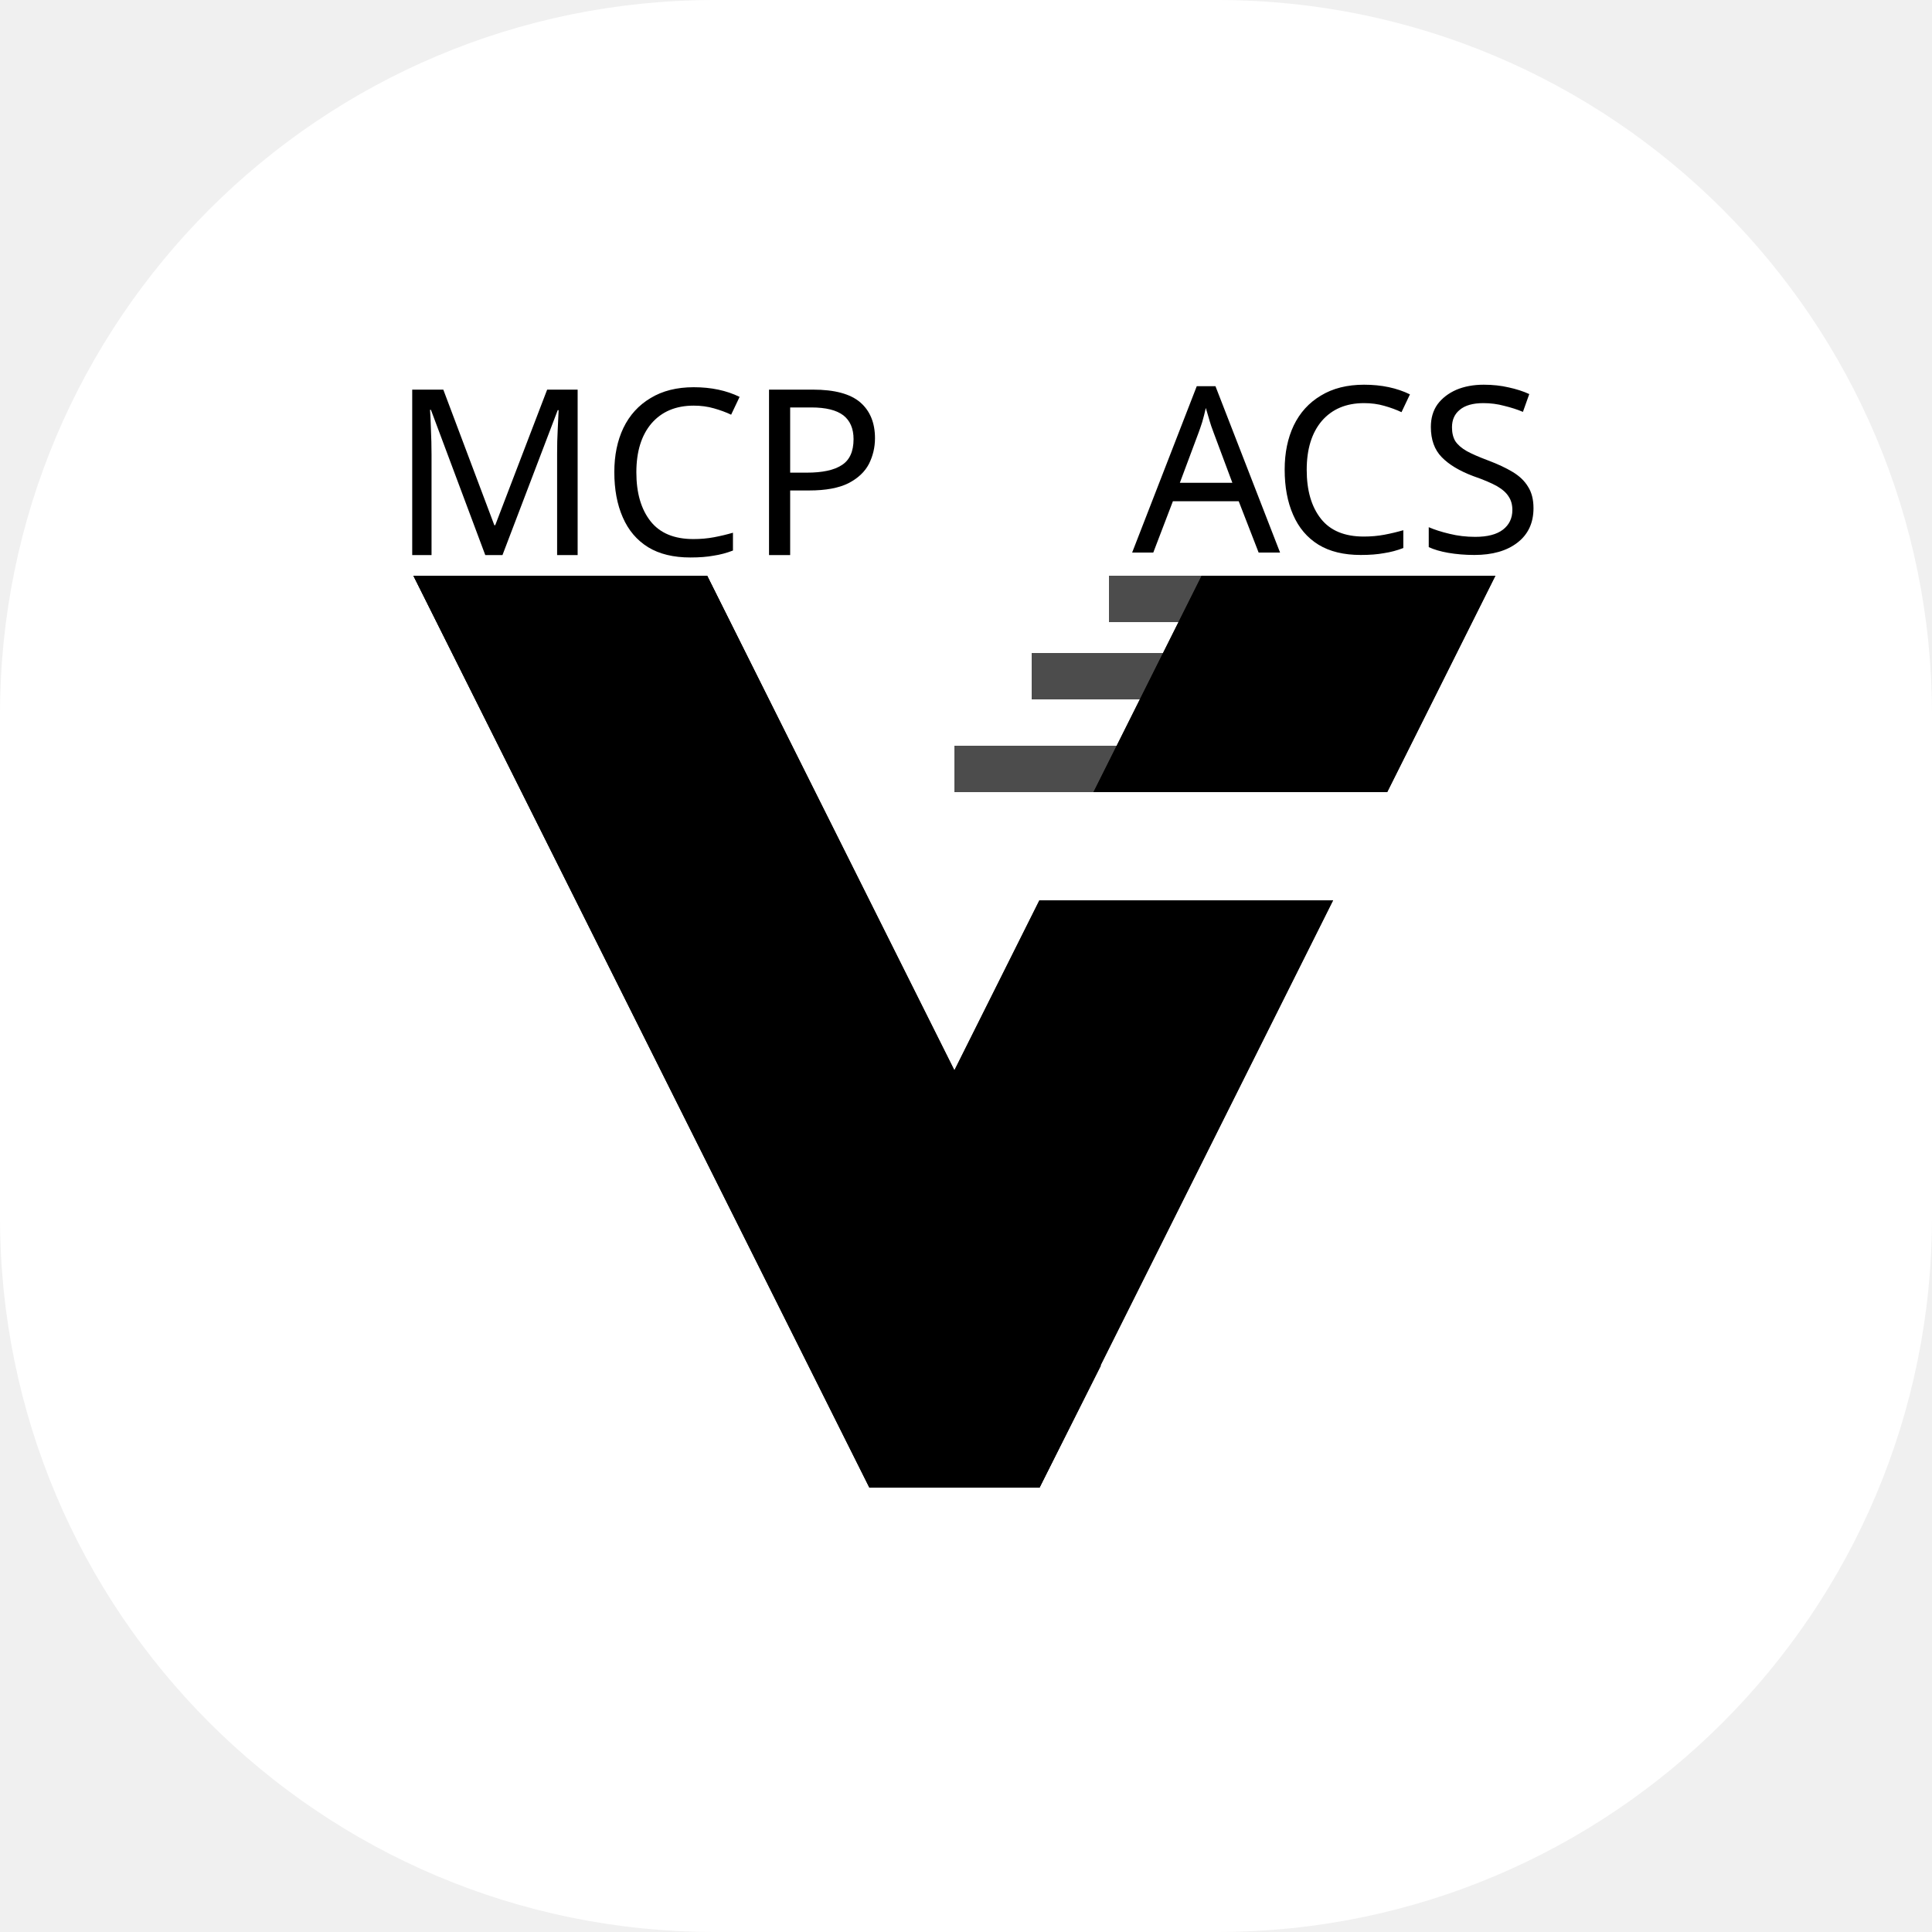
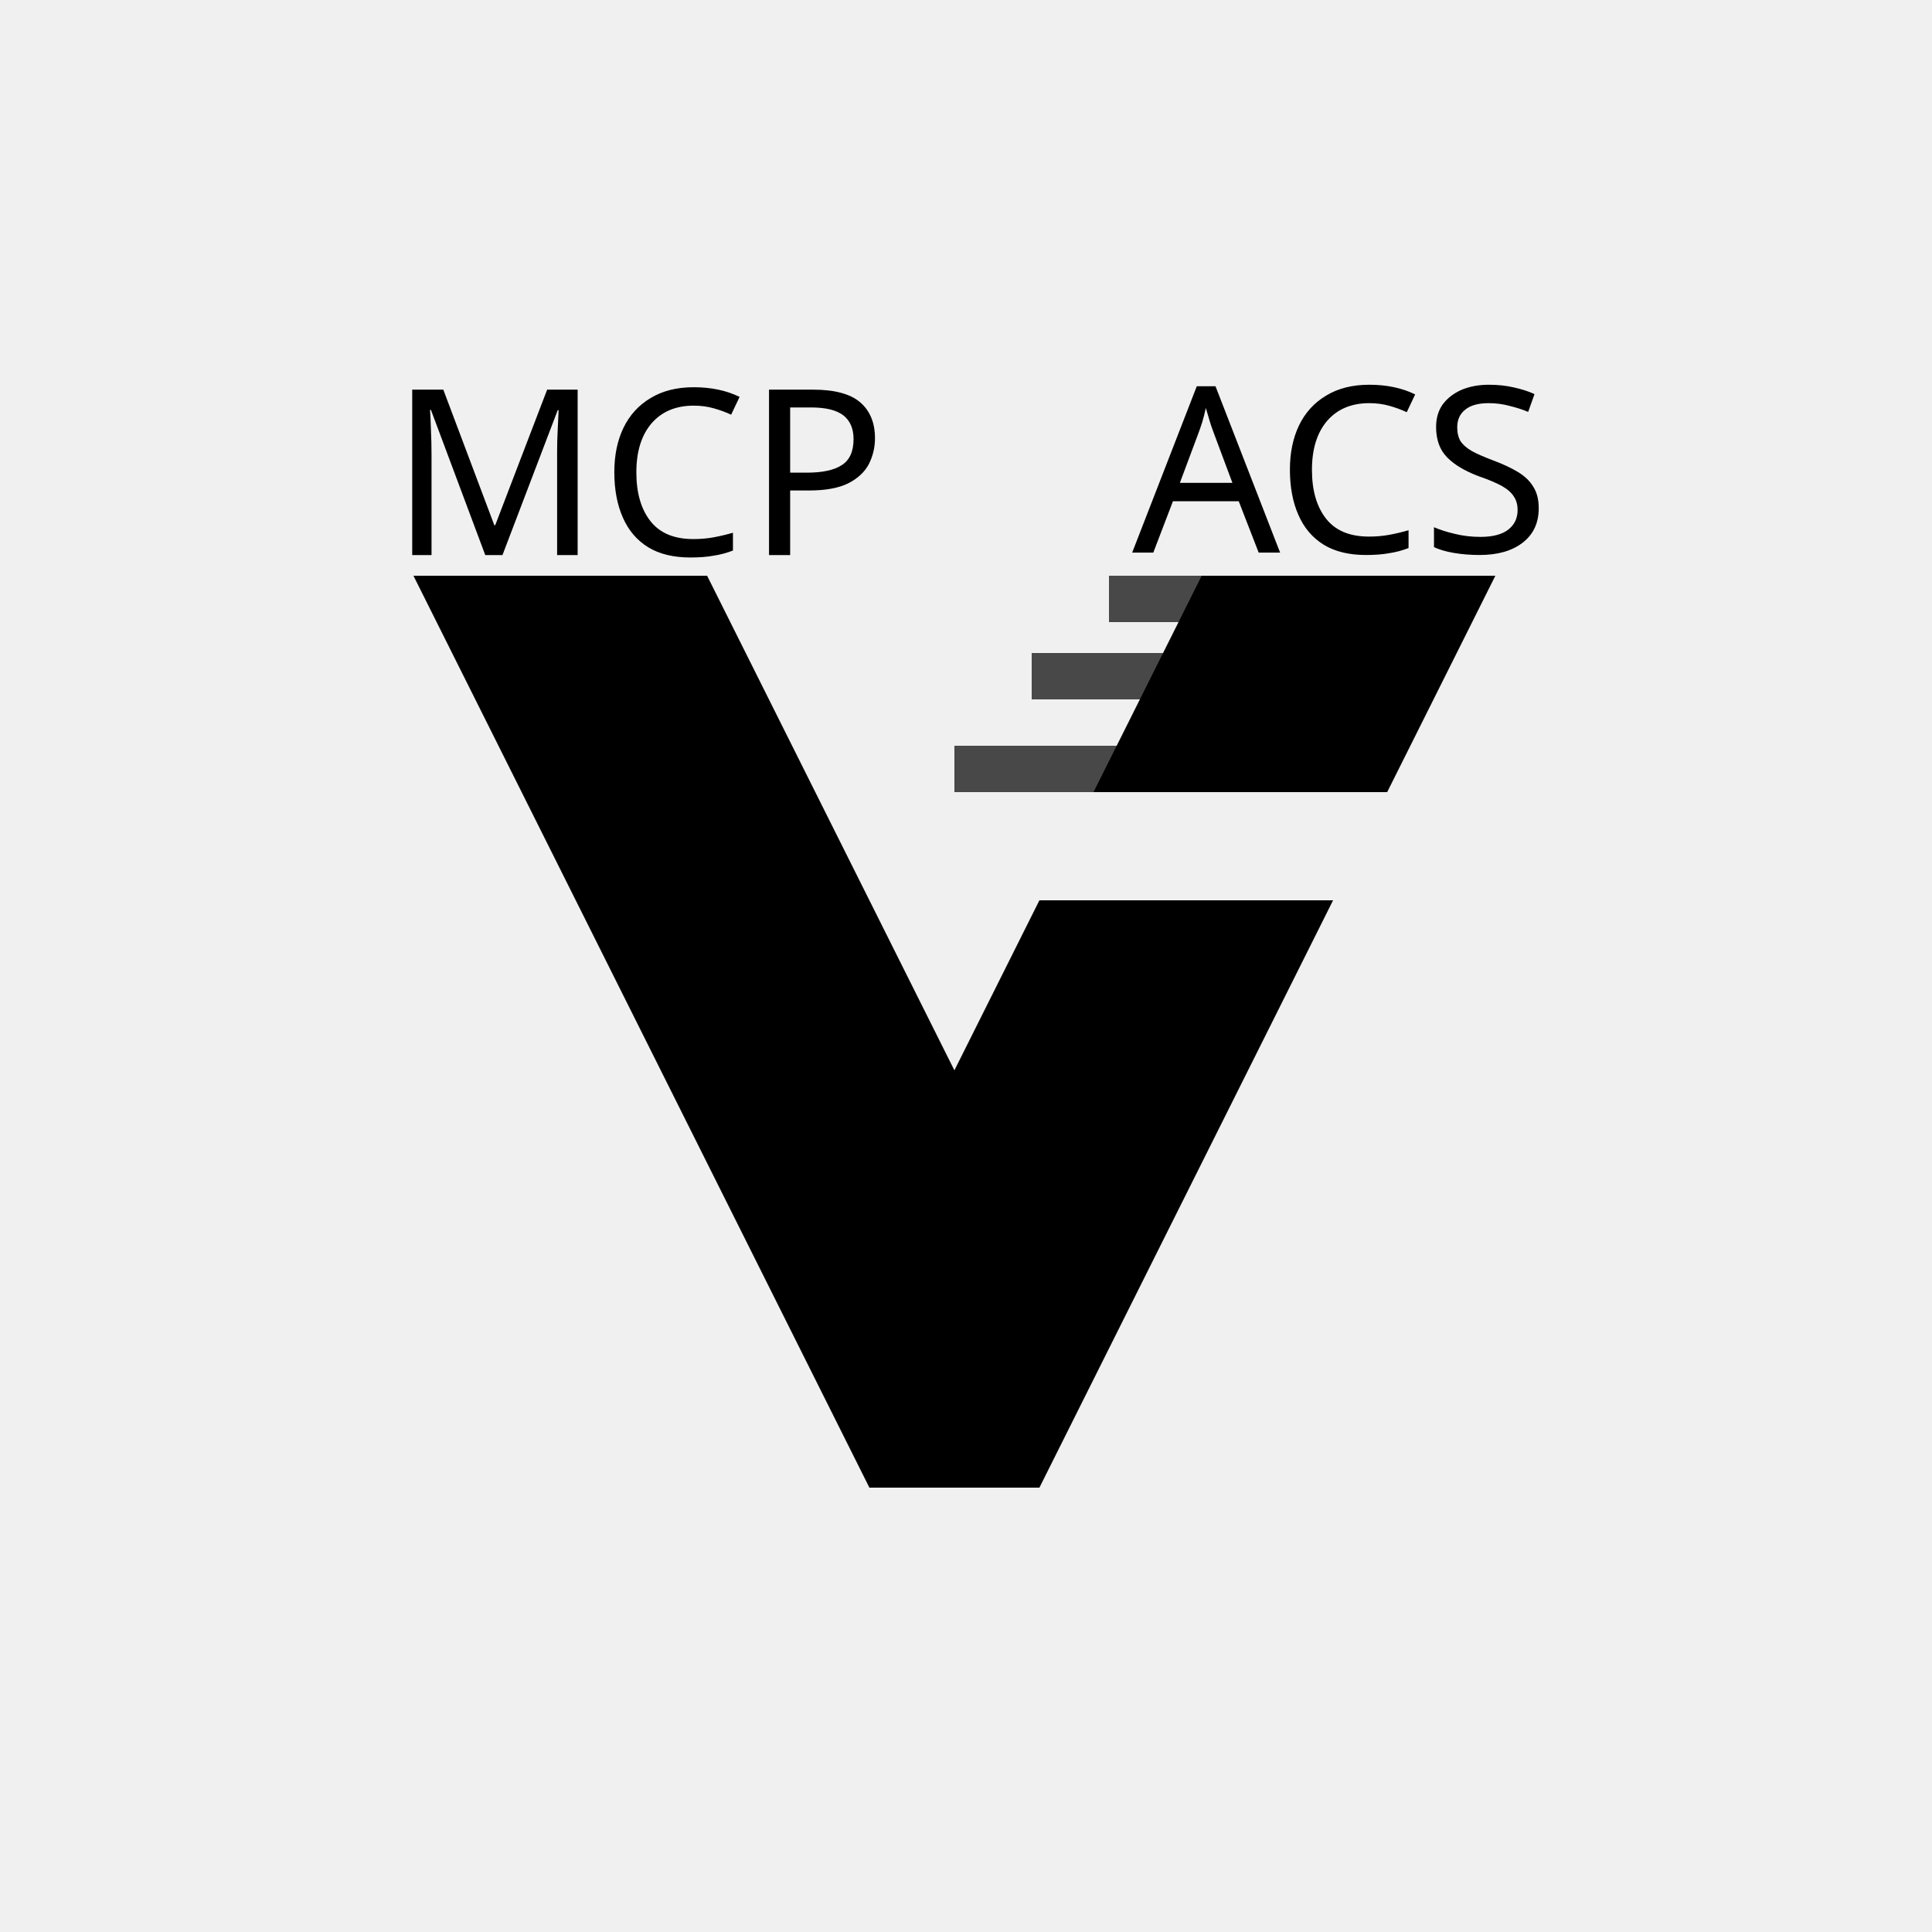
- <svg xmlns="http://www.w3.org/2000/svg" id="Layer_1" data-name="Layer 1" viewBox="0 0 100 100">
-   <defs>
-     <style>
-       .cls-1 {
-         mask: url(#mask);
-       }
- 
-       .cls-2, .cls-3, .cls-4 {
-         stroke: #000;
-         stroke-width: 2.4px;
-       }
- 
-       .cls-5, .cls-6 {
-         fill-rule: evenodd;
-       }
- 
-       .cls-5, .cls-7 {
-         fill: #fff;
-       }
- 
-       .cls-8 {
-         font-family: MyriadPro-Regular, 'Myriad Pro';
-         font-size: 12px;
-       }
- 
-       .cls-9 {
-         letter-spacing: -.01em;
-       }
- 
-       .cls-3, .cls-4 {
-         fill: none;
-       }
- 
-       .cls-4 {
-         opacity: .7;
-         stroke-linecap: square;
-       }
-     </style>
-     <mask id="mask" x="17.52" y="27.4" width="55.37" height="52" maskUnits="userSpaceOnUse">
-       <g id="path-2-inside-1_0_18" data-name="path-2-inside-1 0 18">
-         <path class="cls-5" d="M69,46.6l-15.2,30.4h-8.8L21.4,29.8h15.2l12.8,25.6,4.4-8.8h15.2Z" />
-       </g>
-     </mask>
-   </defs>
-   <rect class="cls-7" width="100" height="100" rx="37" ry="37" />
-   <g>
-     <path class="cls-6" d="M69,46.6l-15.2,30.4h-8.8L21.4,29.8h15.2l12.8,25.6,4.4-8.8h15.2Z" />
-     <g class="cls-1">
-       <path d="M69,46.6l2.15,1.07,1.74-3.47h-3.88v2.4ZM53.8,77v2.4h1.48l.66-1.33-2.15-1.07ZM45,77l-2.15,1.07.66,1.33h1.48v-2.4ZM21.4,29.8v-2.4h-3.88l1.74,3.47,2.15-1.07ZM36.6,29.8l2.15-1.07-.66-1.33h-1.48v2.4ZM49.4,55.4l-2.15,1.07,2.15,4.29,2.15-4.29-2.15-1.07ZM53.8,46.6v-2.4h-1.48l-.66,1.33,2.15,1.07ZM66.85,45.53l-15.2,30.4,4.29,2.15,15.2-30.4-4.29-2.15ZM53.8,74.6h-8.8v4.8h8.8v-4.8ZM47.15,75.93L23.55,28.73l-4.29,2.15,23.6,47.2,4.29-2.15ZM21.4,32.2h15.2v-4.8h-15.2v4.8ZM34.45,30.87l12.8,25.6,4.29-2.15-12.8-25.6-4.29,2.15ZM51.55,56.47l4.4-8.8-4.29-2.15-4.4,8.8,4.29,2.15ZM53.8,49h15.2v-4.8h-15.2v4.8Z" />
-     </g>
-   </g>
-   <g>
-     <path class="cls-6" d="M71.8,41h-15.2l5.6-11.2h15.2l-5.6,11.2h0Z" />
-     <path class="cls-3" d="M62.94,31h12.52l-4.4,8.8h-12.52l4.4-8.8Z" />
-   </g>
-   <path class="cls-2" d="M55.64,70.69l-2.57,5.11h-7.32L23.34,31h12.52l19.78,39.69Z" />
-   <path class="cls-4" d="M58.6,31h15.22" />
-   <path class="cls-4" d="M54.6,35h15.22" />
-   <path class="cls-4" d="M50.6,39.8h15.22" />
-   <text class="cls-8" transform="translate(58.6 28.6)">
-     <tspan class="cls-9" x="0" y="0">A</tspan>
-     <tspan x="7.16" y="0">CS</tspan>
-   </text>
-   <text class="cls-8" transform="translate(20.18 28.73)">
-     <tspan x="0" y="0">MCP</tspan>
-   </text>
+ <svg xmlns="http://www.w3.org/2000/svg" viewBox="0 0 100 100">
+   <path fill="currentColor" d="M69,46.6l-15.2,30.4h-8.8L21.4,29.8h15.2l12.8,25.6,4.4-8.8h15.2Z" />
+   <path fill="currentColor" d="M71.8,41h-15.2l5.6-11.2h15.2l-5.6,11.2Z" />
+   <line x1="58.6" y1="31" x2="73.82" y2="31" stroke="currentColor" stroke-width="2.4" stroke-linecap="square" opacity="0.7" />
+   <line x1="54.6" y1="35" x2="69.82" y2="35" stroke="currentColor" stroke-width="2.4" stroke-linecap="square" opacity="0.7" />
+   <line x1="50.6" y1="39.8" x2="65.82" y2="39.8" stroke="currentColor" stroke-width="2.4" stroke-linecap="square" opacity="0.7" />
+   <text fill="currentColor" font-family="sans-serif" font-size="12" x="20.18" y="28.73">MCP</text>
+   <text fill="currentColor" font-family="sans-serif" font-size="12" x="58.6" y="28.6">ACS</text>
</svg>
